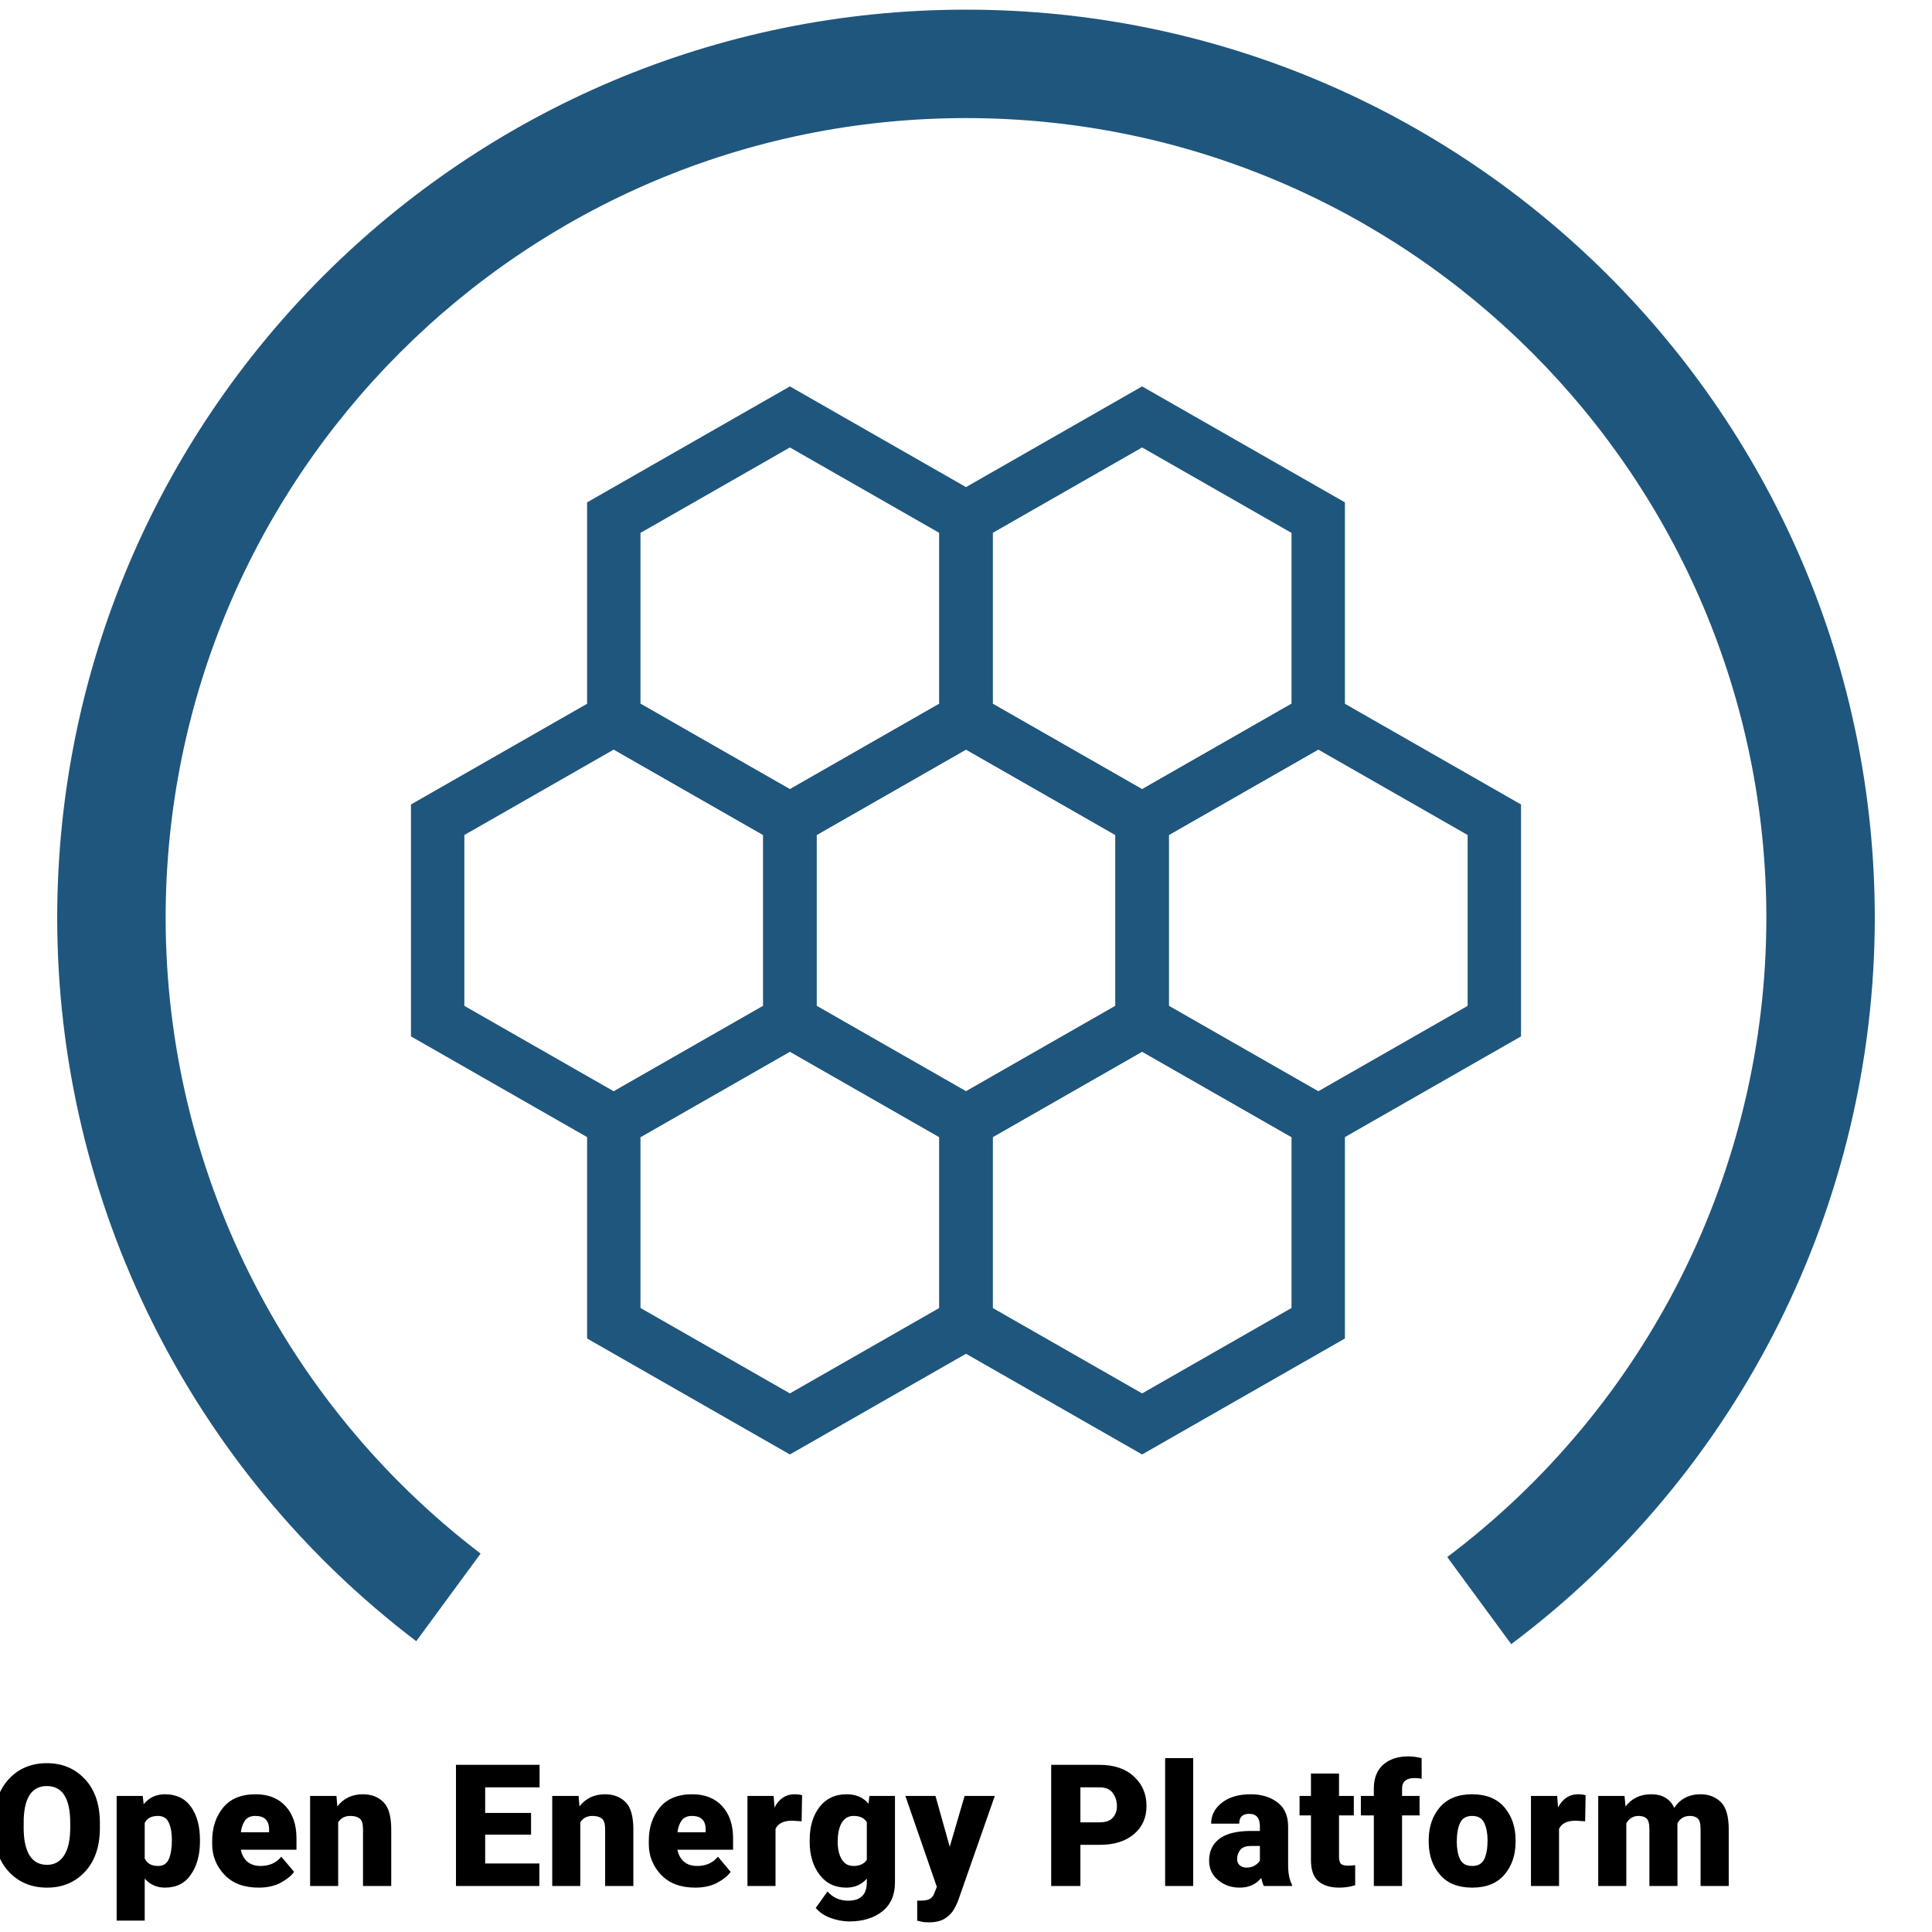
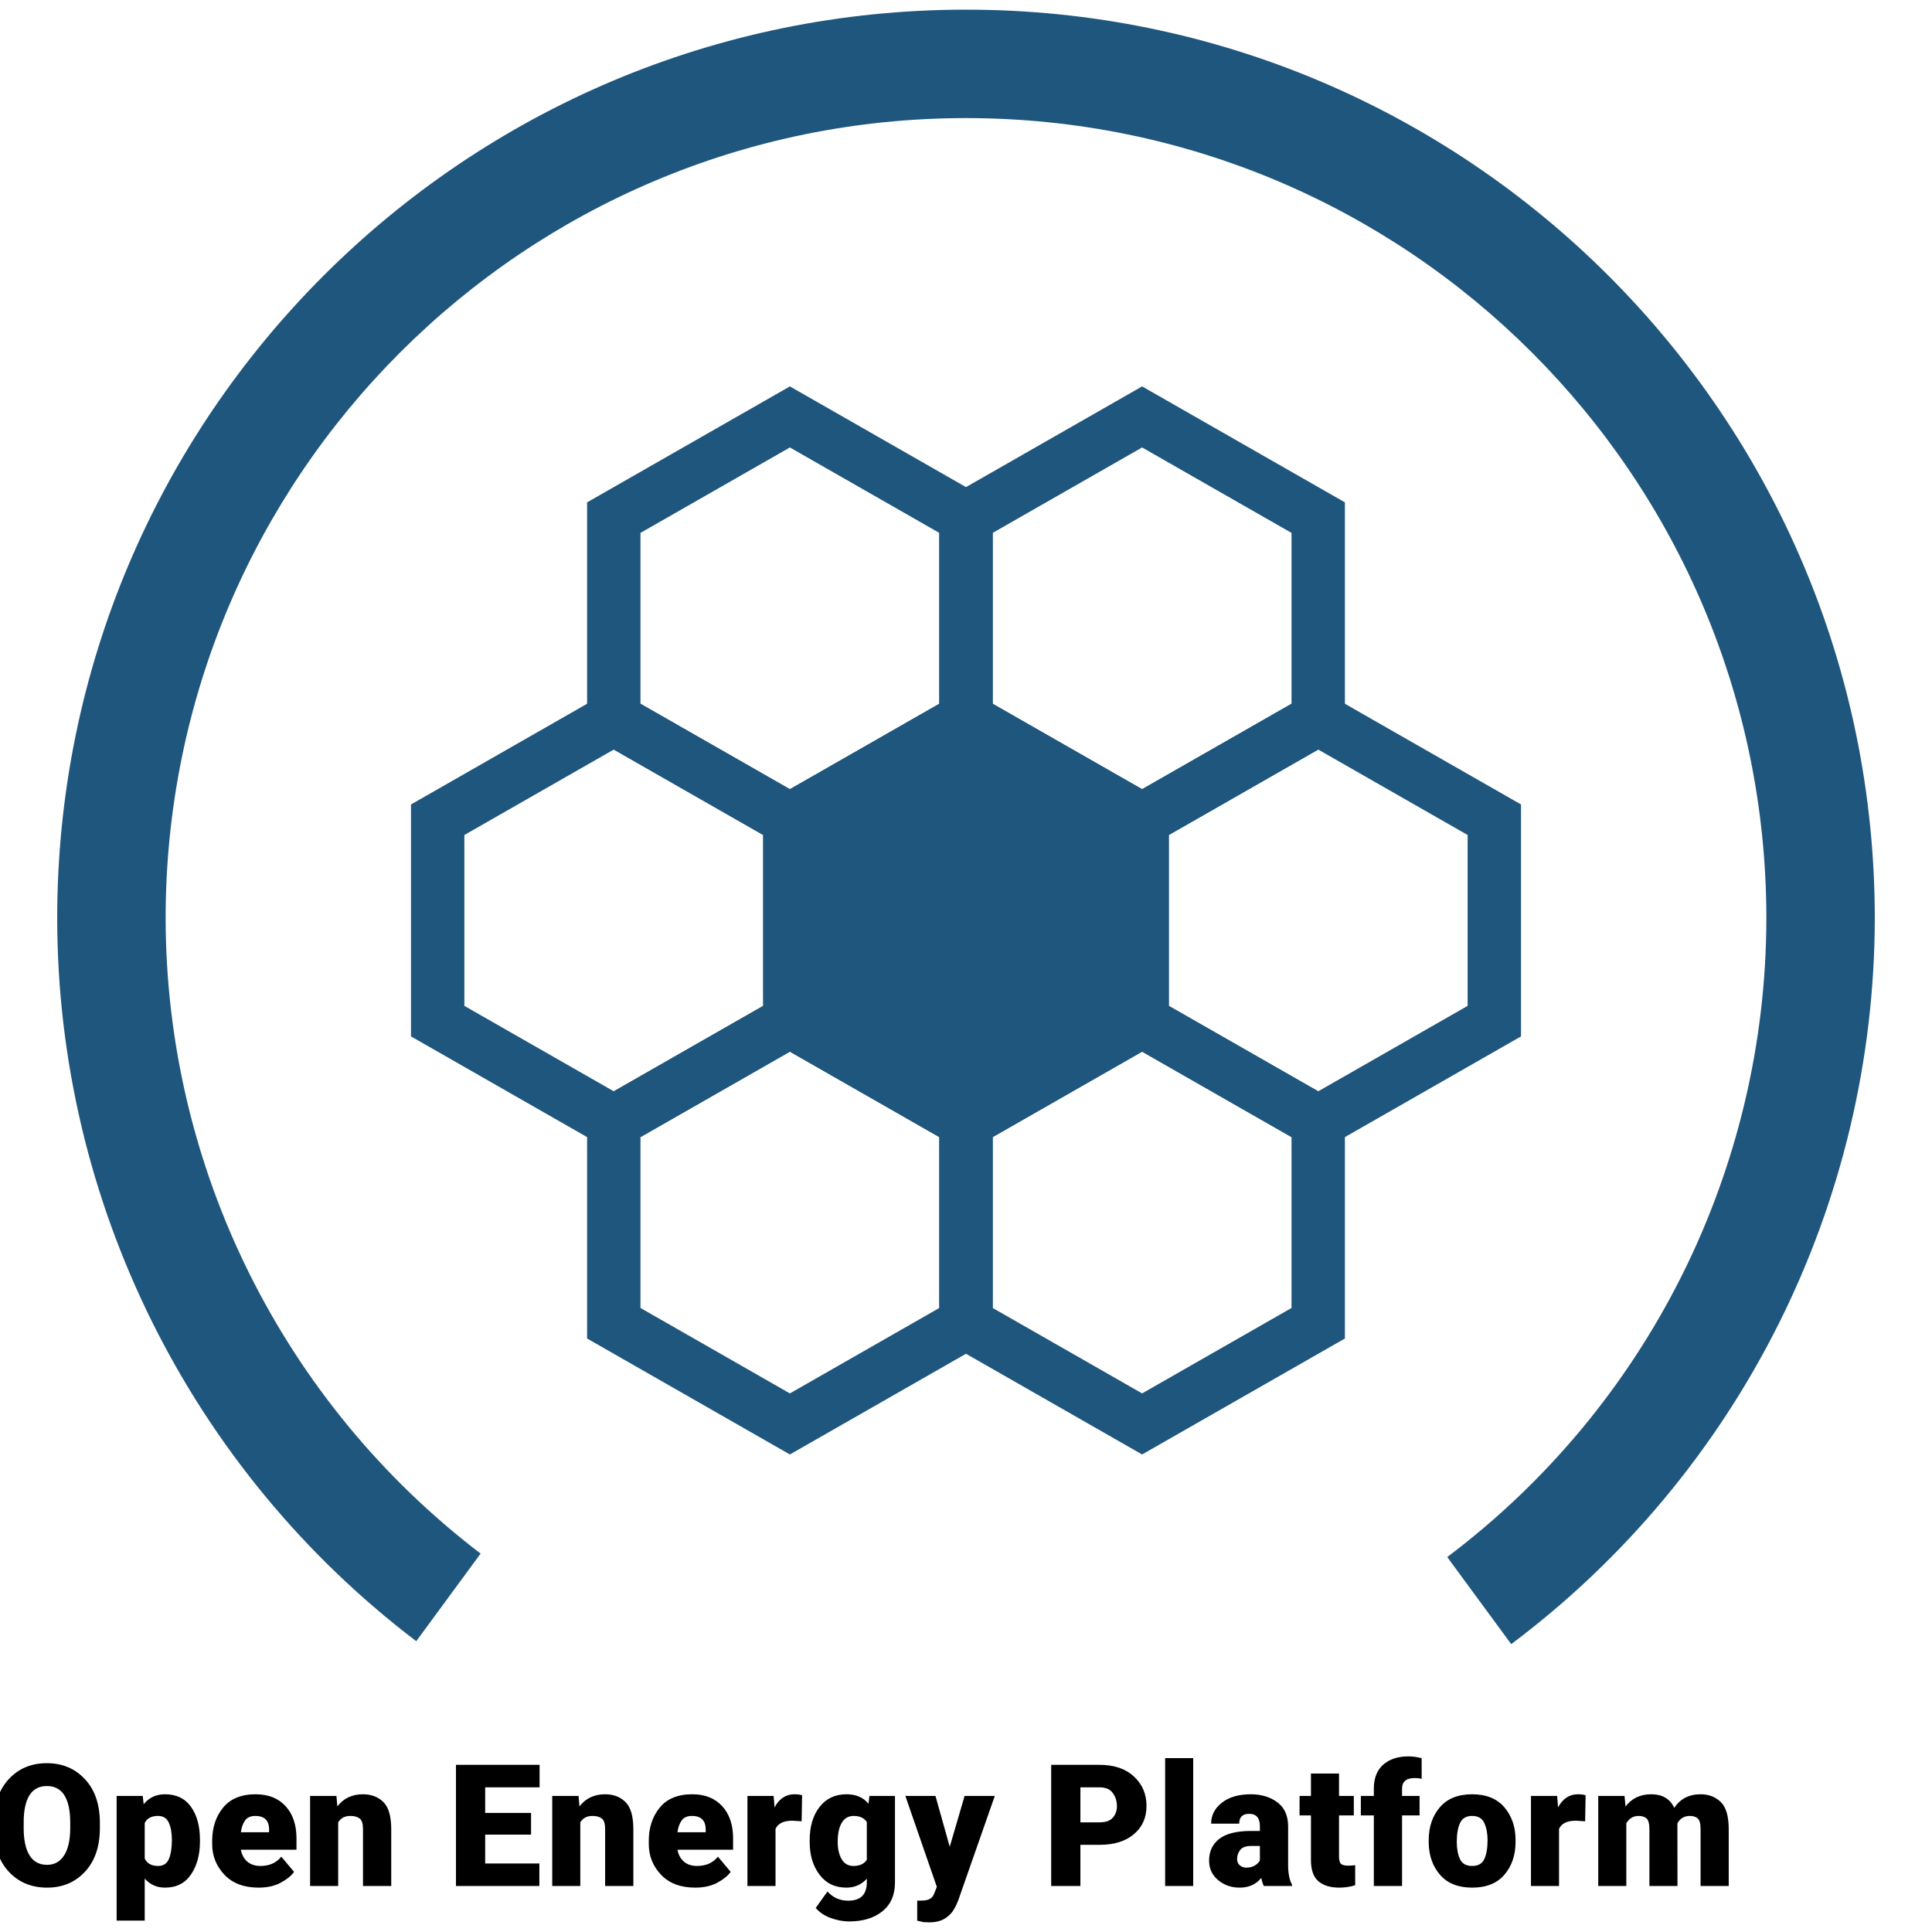
- <svg xmlns="http://www.w3.org/2000/svg" width="400mm" height="400mm" viewBox="0 0 400 400" version="1.1" id="svg3908">
+ <svg xmlns="http://www.w3.org/2000/svg" id="svg3908" version="1.1" viewBox="0 0 400 400" height="400mm" width="400mm">
  <defs id="defs3902">
-     <clipPath clipPathUnits="userSpaceOnUse" id="clipPath16-1">
-       <path d="M 0,1.8311e-4 H 567 V 567 H 0 Z" id="path18-7" style="clip-rule:evenodd" />
+     <clipPath id="clipPath16-1" clipPathUnits="userSpaceOnUse">
+       <path style="clip-rule:evenodd" id="path18-7" d="M 0,1.8311e-4 H 567 V 567 H 0 Z" />
    </clipPath>
-     <clipPath clipPathUnits="userSpaceOnUse" id="clipPath16-1-6">
-       <path d="M 0,1.8311e-4 H 567 V 567 H 0 Z" id="path18-7-8" style="clip-rule:evenodd" />
+     <clipPath id="clipPath16-1-6" clipPathUnits="userSpaceOnUse">
+       <path style="clip-rule:evenodd" id="path18-7-8" d="M 0,1.8311e-4 H 567 V 567 H 0 Z" />
    </clipPath>
-     <clipPath id="clipPath16-1-64" clipPathUnits="userSpaceOnUse">
-       <path style="clip-rule:evenodd" id="path18-7-3" d="M 0,1.8311e-4 H 567 V 567 H 0 Z" />
+     <clipPath clipPathUnits="userSpaceOnUse" id="clipPath16-1-64">
+       <path d="M 0,1.8311e-4 H 567 V 567 H 0 Z" id="path18-7-3" style="clip-rule:evenodd" />
    </clipPath>
-     <clipPath id="clipPath16-1-6-3" clipPathUnits="userSpaceOnUse">
-       <path style="clip-rule:evenodd" id="path18-7-8-3" d="M 0,1.8311e-4 H 567 V 567 H 0 Z" />
+     <clipPath clipPathUnits="userSpaceOnUse" id="clipPath16-1-6-3">
+       <path d="M 0,1.8311e-4 H 567 V 567 H 0 Z" id="path18-7-8-3" style="clip-rule:evenodd" />
    </clipPath>
-     <clipPath id="clipPath16-1-2" clipPathUnits="userSpaceOnUse">
-       <path style="clip-rule:evenodd" id="path18-7-5" d="M 0,1.8311e-4 H 567 V 567 H 0 Z" />
+     <clipPath clipPathUnits="userSpaceOnUse" id="clipPath16-1-2">
+       <path d="M 0,1.8311e-4 H 567 V 567 H 0 Z" id="path18-7-5" style="clip-rule:evenodd" />
    </clipPath>
-     <clipPath id="clipPath16-1-6-4" clipPathUnits="userSpaceOnUse">
-       <path style="clip-rule:evenodd" id="path18-7-8-0" d="M 0,1.8311e-4 H 567 V 567 H 0 Z" />
+     <clipPath clipPathUnits="userSpaceOnUse" id="clipPath16-1-6-4">
+       <path d="M 0,1.8311e-4 H 567 V 567 H 0 Z" id="path18-7-8-0" style="clip-rule:evenodd" />
    </clipPath>
  </defs>
-   <g id="layer1" transform="translate(1157.36,547.2426)">
-     <flowRoot xml:space="preserve" id="flowRoot1020" style="font-style:normal;font-variant:normal;font-weight:normal;font-stretch:normal;font-size:53.333px;line-height:1.25;font-family:Roboto;-inkscape-font-specification:Roboto;text-align:center;letter-spacing:0px;word-spacing:0px;text-anchor:middle;fill:#000000;fill-opacity:1;stroke:none" transform="matrix(0.2645833,0,0,0.2645833,-170.5322,-180.4797)">
+   <g transform="translate(1157.36,547.2426)" id="layer1">
+     <flowRoot transform="matrix(0.2645833,0,0,0.2645833,-170.5322,-180.4797)" style="font-style:normal;font-variant:normal;font-weight:normal;font-stretch:normal;font-size:53.333px;line-height:1.25;font-family:Roboto;-inkscape-font-specification:Roboto;text-align:center;letter-spacing:0px;word-spacing:0px;text-anchor:middle;fill:#000000;fill-opacity:1;stroke:none" id="flowRoot1020" xml:space="preserve">
      <flowRegion id="flowRegion1022">
-         <rect id="rect1024" width="1216.224" height="1365.726" x="4.041" y="-37.089" />
+         <rect y="-37.089" x="4.041" height="1365.726" width="1216.224" id="rect1024" />
      </flowRegion>
      <flowPara id="flowPara1026" />
    </flowRoot>
-     <g transform="matrix(0.7708401,0,0,0.7708401,79.66691,-299.7479)" style="display:inline;stroke-width:0.047" id="g1619">
-       <path style="opacity:1;fill:none;fill-opacity:1;stroke:#1f567d;stroke-width:10.015;stroke-linecap:square;stroke-linejoin:miter;stroke-miterlimit:4;stroke-dasharray:none;stroke-dashoffset:0;stroke-opacity:1;paint-order:normal" id="path1758" d="m -57.94,332.313 -19.073,33.035 h -38.146 l -19.073,-33.035 19.073,-33.035 38.146,0 z" transform="matrix(0,-1.418085,1.431819,0,-1868.434,-291.2528)" />
-       <path transform="matrix(0,-1.418085,1.431819,0,-1773.832,-291.2528)" d="m -57.94,332.313 -19.073,33.035 h -38.146 l -19.073,-33.035 19.073,-33.035 38.146,0 z" id="path1760" style="opacity:1;fill:none;fill-opacity:1;stroke:#1f567d;stroke-width:10.015;stroke-linecap:square;stroke-linejoin:miter;stroke-miterlimit:4;stroke-dasharray:none;stroke-dashoffset:0;stroke-opacity:1;paint-order:normal" />
-       <path transform="matrix(0,-1.418085,1.431819,0,-1915.735,-210.1112)" d="m -57.94,332.313 -19.073,33.035 h -38.146 l -19.073,-33.035 19.073,-33.035 38.146,0 z" id="path1762" style="opacity:1;fill:none;fill-opacity:1;stroke:#1f567d;stroke-width:10.015;stroke-linecap:square;stroke-linejoin:miter;stroke-miterlimit:4;stroke-dasharray:none;stroke-dashoffset:0;stroke-opacity:1;paint-order:normal" />
-       <path style="opacity:1;fill:none;fill-opacity:1;stroke:#1f567d;stroke-width:10.015;stroke-linecap:square;stroke-linejoin:miter;stroke-miterlimit:4;stroke-dasharray:none;stroke-dashoffset:0;stroke-opacity:1;paint-order:normal" id="path1764" d="m -57.94,332.313 -19.073,33.035 h -38.146 l -19.073,-33.035 19.073,-33.035 38.146,0 z" transform="matrix(0,-1.418085,1.431819,0,-1821.133,-210.1112)" />
-       <path transform="matrix(0,-1.418085,1.431819,0,-1726.532,-210.1112)" d="m -57.94,332.313 -19.073,33.035 h -38.146 l -19.073,-33.035 19.073,-33.035 38.146,0 z" id="path1766" style="opacity:1;fill:none;fill-opacity:1;stroke:#1f567d;stroke-width:10.015;stroke-linecap:square;stroke-linejoin:miter;stroke-miterlimit:4;stroke-dasharray:none;stroke-dashoffset:0;stroke-opacity:1;paint-order:normal" />
-       <path transform="matrix(0,-1.418085,1.431819,0,-1868.434,-128.9697)" d="m -57.94,332.313 -19.073,33.035 h -38.146 l -19.073,-33.035 19.073,-33.035 38.146,0 z" id="path1768" style="opacity:1;fill:none;fill-opacity:1;stroke:#1f567d;stroke-width:10.015;stroke-linecap:square;stroke-linejoin:miter;stroke-miterlimit:4;stroke-dasharray:none;stroke-dashoffset:0;stroke-opacity:1;paint-order:normal" />
-       <path style="opacity:1;fill:none;fill-opacity:1;stroke:#1f567d;stroke-width:10.015;stroke-linecap:square;stroke-linejoin:miter;stroke-miterlimit:4;stroke-dasharray:none;stroke-dashoffset:0;stroke-opacity:1;paint-order:normal" id="path1770" d="m -57.94,332.313 -19.073,33.035 h -38.146 l -19.073,-33.035 19.073,-33.035 38.146,0 z" transform="matrix(0,-1.418085,1.431819,0,-1773.832,-128.9697)" />
-       <g transform="matrix(1.297286,0,0,1.297286,-90.51979,392.2065)" id="layer1-2">
-         <flowRoot transform="matrix(0.2645833,0,0,0.2645833,-170.5322,-180.4797)" style="font-style:normal;font-variant:normal;font-weight:normal;font-stretch:normal;font-size:53.333px;line-height:1.25;font-family:Roboto;-inkscape-font-specification:Roboto;text-align:center;letter-spacing:0px;word-spacing:0px;text-anchor:middle;fill:#000000;fill-opacity:1;stroke:none" id="flowRoot1020-5" xml:space="preserve">
+     <g id="g1619" style="display:inline;stroke-width:0.047" transform="matrix(0.7708401,0,0,0.7708401,79.66691,-299.7479)">
+       <path transform="matrix(0,-1.418085,1.431819,0,-1868.434,-291.2528)" d="m -57.94,332.313 -19.073,33.035 h -38.146 l -19.073,-33.035 19.073,-33.035 38.146,0 z" id="path1758" style="opacity:1;fill:none;fill-opacity:1;stroke:#1f567d;stroke-width:10.015;stroke-linecap:square;stroke-linejoin:miter;stroke-miterlimit:4;stroke-dasharray:none;stroke-dashoffset:0;stroke-opacity:1;paint-order:normal" />
+       <path style="opacity:1;fill:none;fill-opacity:1;stroke:#1f567d;stroke-width:10.015;stroke-linecap:square;stroke-linejoin:miter;stroke-miterlimit:4;stroke-dasharray:none;stroke-dashoffset:0;stroke-opacity:1;paint-order:normal" id="path1760" d="m -57.94,332.313 -19.073,33.035 h -38.146 l -19.073,-33.035 19.073,-33.035 38.146,0 z" transform="matrix(0,-1.418085,1.431819,0,-1773.832,-291.2528)" />
+       <path style="opacity:1;fill:none;fill-opacity:1;stroke:#1f567d;stroke-width:10.015;stroke-linecap:square;stroke-linejoin:miter;stroke-miterlimit:4;stroke-dasharray:none;stroke-dashoffset:0;stroke-opacity:1;paint-order:normal" id="path1762" d="m -57.94,332.313 -19.073,33.035 h -38.146 l -19.073,-33.035 19.073,-33.035 38.146,0 z" transform="matrix(0,-1.418085,1.431819,0,-1915.735,-210.1112)" />
+       <path transform="matrix(0,-1.418085,1.431819,0,-1821.133,-210.1112)" d="m -57.94,332.313 -19.073,33.035 h -38.146 l -19.073,-33.035 19.073,-33.035 38.146,0 z" id="path1764" style="opacity:1;fill:#1f567d;fill-opacity:1;stroke:#1f567d;stroke-width:10.015;stroke-linecap:square;stroke-linejoin:miter;stroke-miterlimit:4;stroke-dasharray:none;stroke-dashoffset:0;stroke-opacity:1;paint-order:normal" />
+       <path style="opacity:1;fill:none;fill-opacity:1;stroke:#1f567d;stroke-width:10.015;stroke-linecap:square;stroke-linejoin:miter;stroke-miterlimit:4;stroke-dasharray:none;stroke-dashoffset:0;stroke-opacity:1;paint-order:normal" id="path1766" d="m -57.94,332.313 -19.073,33.035 h -38.146 l -19.073,-33.035 19.073,-33.035 38.146,0 z" transform="matrix(0,-1.418085,1.431819,0,-1726.532,-210.1112)" />
+       <path style="opacity:1;fill:none;fill-opacity:1;stroke:#1f567d;stroke-width:10.015;stroke-linecap:square;stroke-linejoin:miter;stroke-miterlimit:4;stroke-dasharray:none;stroke-dashoffset:0;stroke-opacity:1;paint-order:normal" id="path1768" d="m -57.94,332.313 -19.073,33.035 h -38.146 l -19.073,-33.035 19.073,-33.035 38.146,0 z" transform="matrix(0,-1.418085,1.431819,0,-1868.434,-128.9697)" />
+       <path transform="matrix(0,-1.418085,1.431819,0,-1773.832,-128.9697)" d="m -57.94,332.313 -19.073,33.035 h -38.146 l -19.073,-33.035 19.073,-33.035 38.146,0 z" id="path1770" style="opacity:1;fill:none;fill-opacity:1;stroke:#1f567d;stroke-width:10.015;stroke-linecap:square;stroke-linejoin:miter;stroke-miterlimit:4;stroke-dasharray:none;stroke-dashoffset:0;stroke-opacity:1;paint-order:normal" />
+       <g id="layer1-2" transform="matrix(1.297286,0,0,1.297286,-90.51979,392.2065)">
+         <flowRoot xml:space="preserve" id="flowRoot1020-5" style="font-style:normal;font-variant:normal;font-weight:normal;font-stretch:normal;font-size:53.333px;line-height:1.25;font-family:Roboto;-inkscape-font-specification:Roboto;text-align:center;letter-spacing:0px;word-spacing:0px;text-anchor:middle;fill:#000000;fill-opacity:1;stroke:none" transform="matrix(0.2645833,0,0,0.2645833,-170.5322,-180.4797)">
          <flowRegion id="flowRegion1022-4">
-             <rect y="-37.089" x="4.041" height="1365.726" width="1216.224" id="rect1024-8" />
+             <rect id="rect1024-8" width="1216.224" height="1365.726" x="4.041" y="-37.089" />
          </flowRegion>
          <flowPara id="flowPara1026-1" />
        </flowRoot>
-         <g id="g1619-2" style="display:inline;stroke-width:0.047" transform="matrix(0.7708401,0,0,0.7708401,69.77629,-301.5929)" />
+         <g transform="matrix(0.7708401,0,0,0.7708401,69.77629,-301.5929)" style="display:inline;stroke-width:0.047" id="g1619-2" />
      </g>
    </g>
-     <text id="text1754" y="-156.77" x="-957.111" style="font-style:normal;font-variant:normal;font-weight:bold;font-stretch:normal;font-size:35.278px;line-height:1.25;font-family:Roboto;-inkscape-font-specification:'Roboto Bold';text-align:center;letter-spacing:0px;word-spacing:0px;text-anchor:middle;display:inline;fill:#000000;fill-opacity:1;stroke:none;stroke-width:0.265" xml:space="preserve">
-       <tspan id="tspan1752" style="font-style:normal;font-variant:normal;font-weight:900;font-stretch:normal;font-size:35.278px;font-family:Roboto;-inkscape-font-specification:'Roboto Heavy';letter-spacing:0.563px;stroke-width:0.265" y="-156.77" x="-956.829">Open Energy Platform</tspan>
+     <text xml:space="preserve" style="font-style:normal;font-variant:normal;font-weight:bold;font-stretch:normal;font-size:35.278px;line-height:1.25;font-family:Roboto;-inkscape-font-specification:'Roboto Bold';text-align:center;letter-spacing:0px;word-spacing:0px;text-anchor:middle;display:inline;fill:#000000;fill-opacity:1;stroke:none;stroke-width:0.265" x="-957.111" y="-156.77" id="text1754">
+       <tspan x="-956.829" y="-156.77" style="font-style:normal;font-variant:normal;font-weight:900;font-stretch:normal;font-size:35.278px;font-family:Roboto;-inkscape-font-specification:'Roboto Heavy';letter-spacing:0.563px;stroke-width:0.265" id="tspan1752">Open Energy Platform</tspan>
    </text>
-     <path id="path1756" d="m -957.36,-545.243 a 188.158,188.158 0 0 0 -188.158,188.157 188.158,188.158 0 0 0 74.339,149.635 l 13.324,-18.139 a 165.707,165.707 0 0 1 -65.212,-131.496 165.707,165.707 0 0 1 165.707,-165.707 165.707,165.707 0 0 1 165.707,165.707 165.707,165.707 0 0 1 -66.072,132.213 l 13.246,18.032 a 188.158,188.158 0 0 0 75.276,-150.245 188.158,188.158 0 0 0 -188.158,-188.157 z" style="opacity:1;fill:#1f567d;fill-opacity:1;stroke:none;stroke-width:0.265;stroke-linecap:square;stroke-linejoin:round;stroke-miterlimit:4;stroke-dasharray:none;stroke-dashoffset:0;stroke-opacity:1;paint-order:normal" />
+     <path style="opacity:1;fill:#1f567d;fill-opacity:1;stroke:none;stroke-width:0.265;stroke-linecap:square;stroke-linejoin:round;stroke-miterlimit:4;stroke-dasharray:none;stroke-dashoffset:0;stroke-opacity:1;paint-order:normal" d="m -957.36,-545.243 a 188.158,188.158 0 0 0 -188.158,188.157 188.158,188.158 0 0 0 74.339,149.635 l 13.324,-18.139 a 165.707,165.707 0 0 1 -65.212,-131.496 165.707,165.707 0 0 1 165.707,-165.707 165.707,165.707 0 0 1 165.707,165.707 165.707,165.707 0 0 1 -66.072,132.213 l 13.246,18.032 a 188.158,188.158 0 0 0 75.276,-150.245 188.158,188.158 0 0 0 -188.158,-188.157 z" id="path1756" />
  </g>
</svg>
